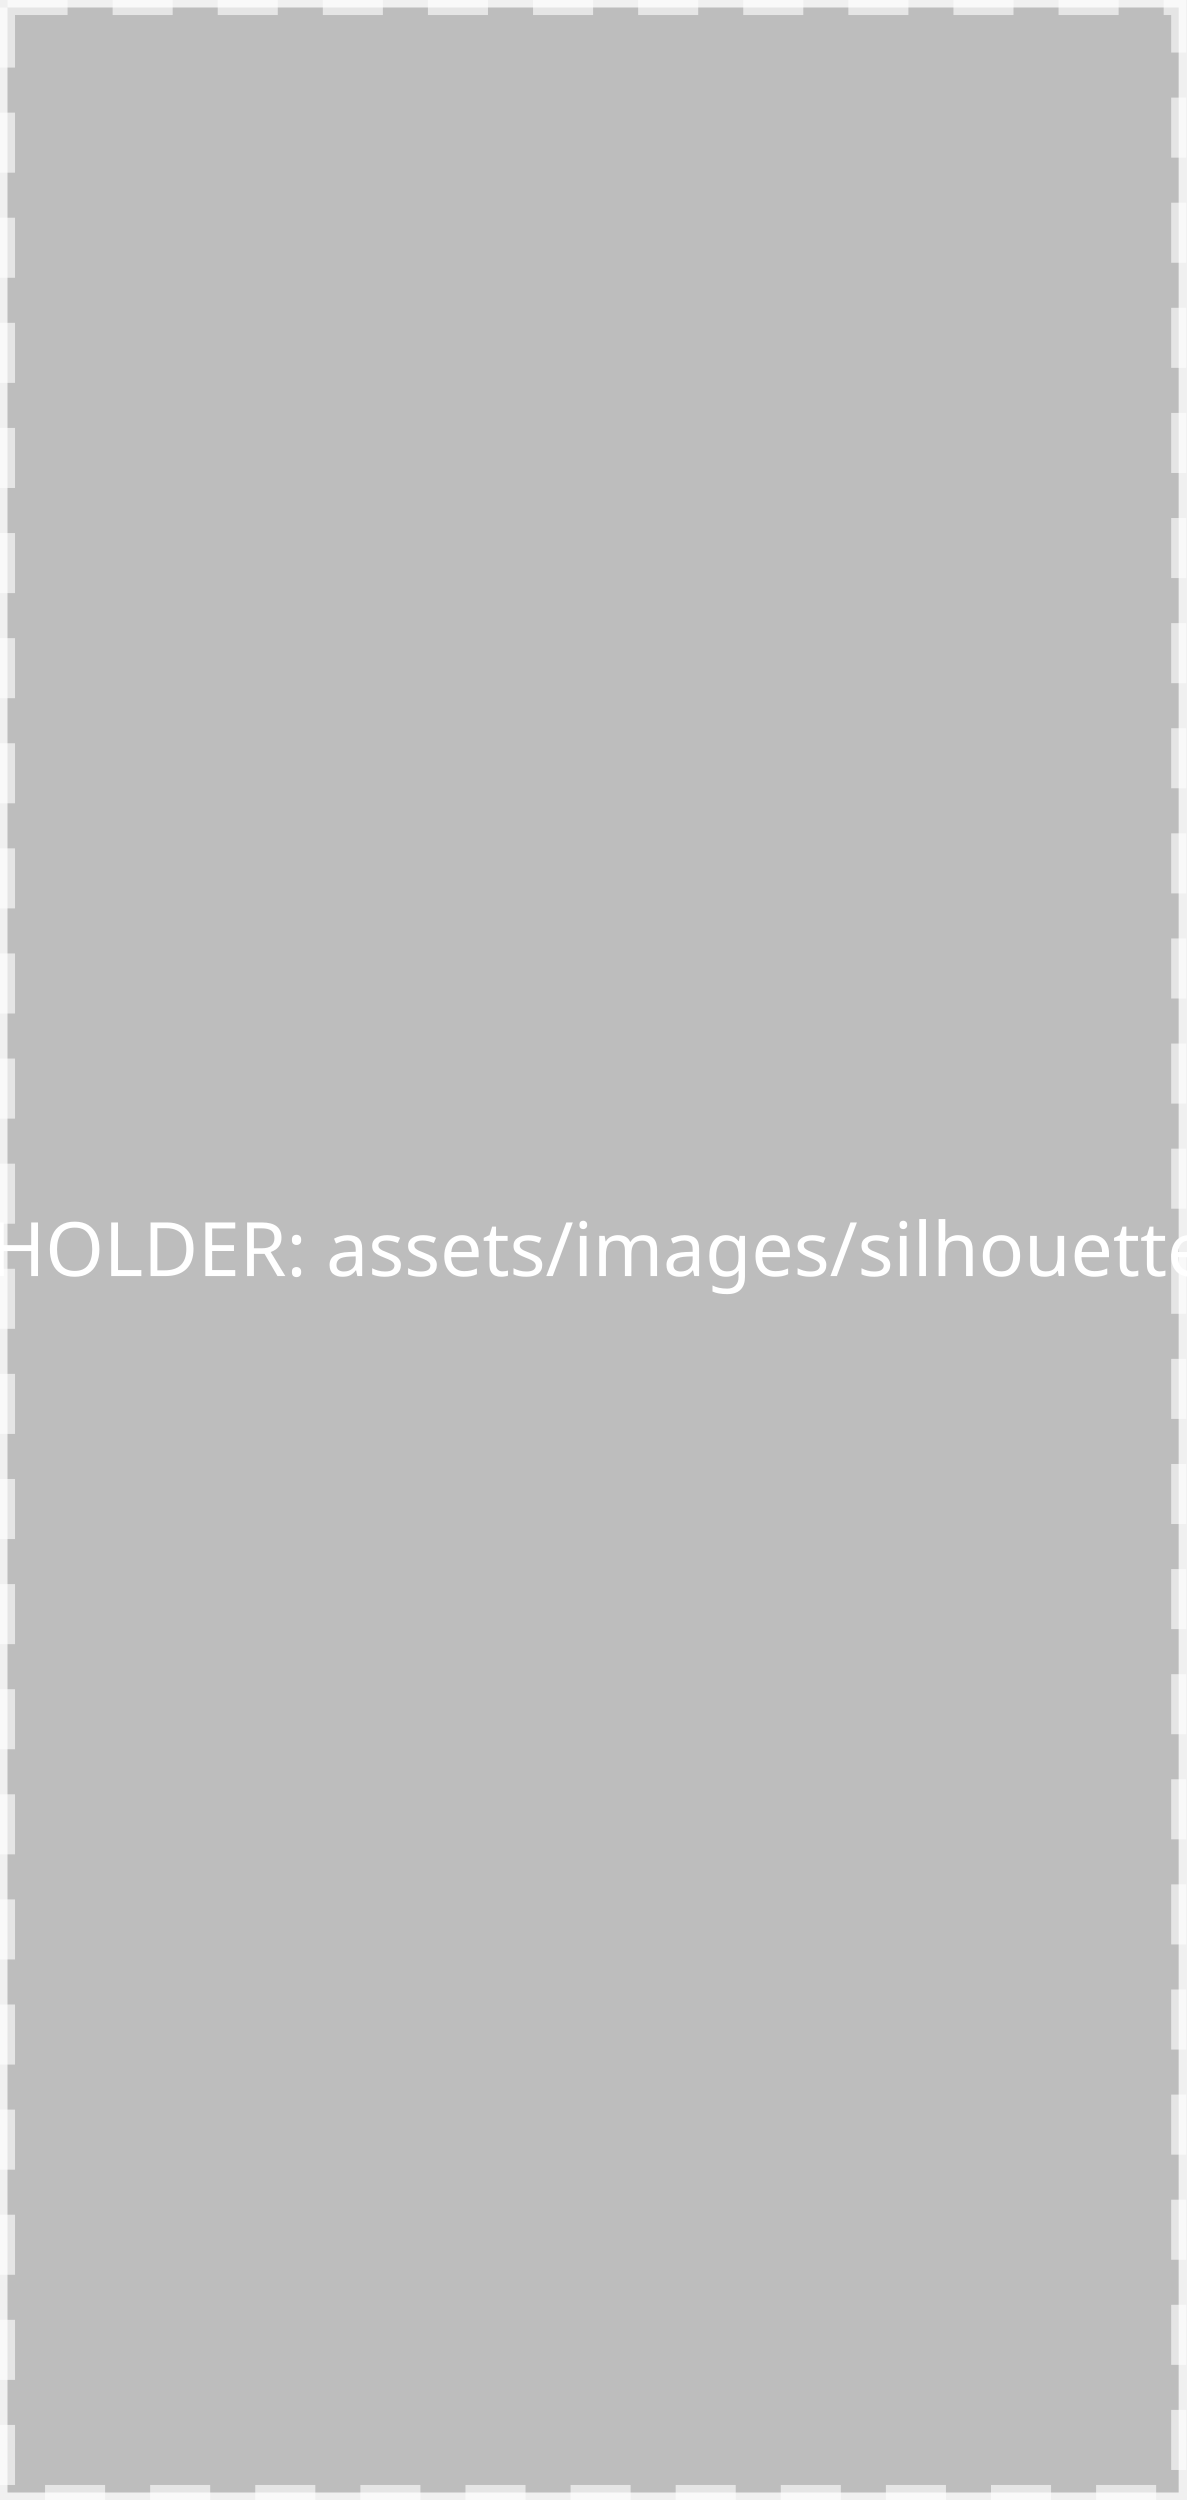
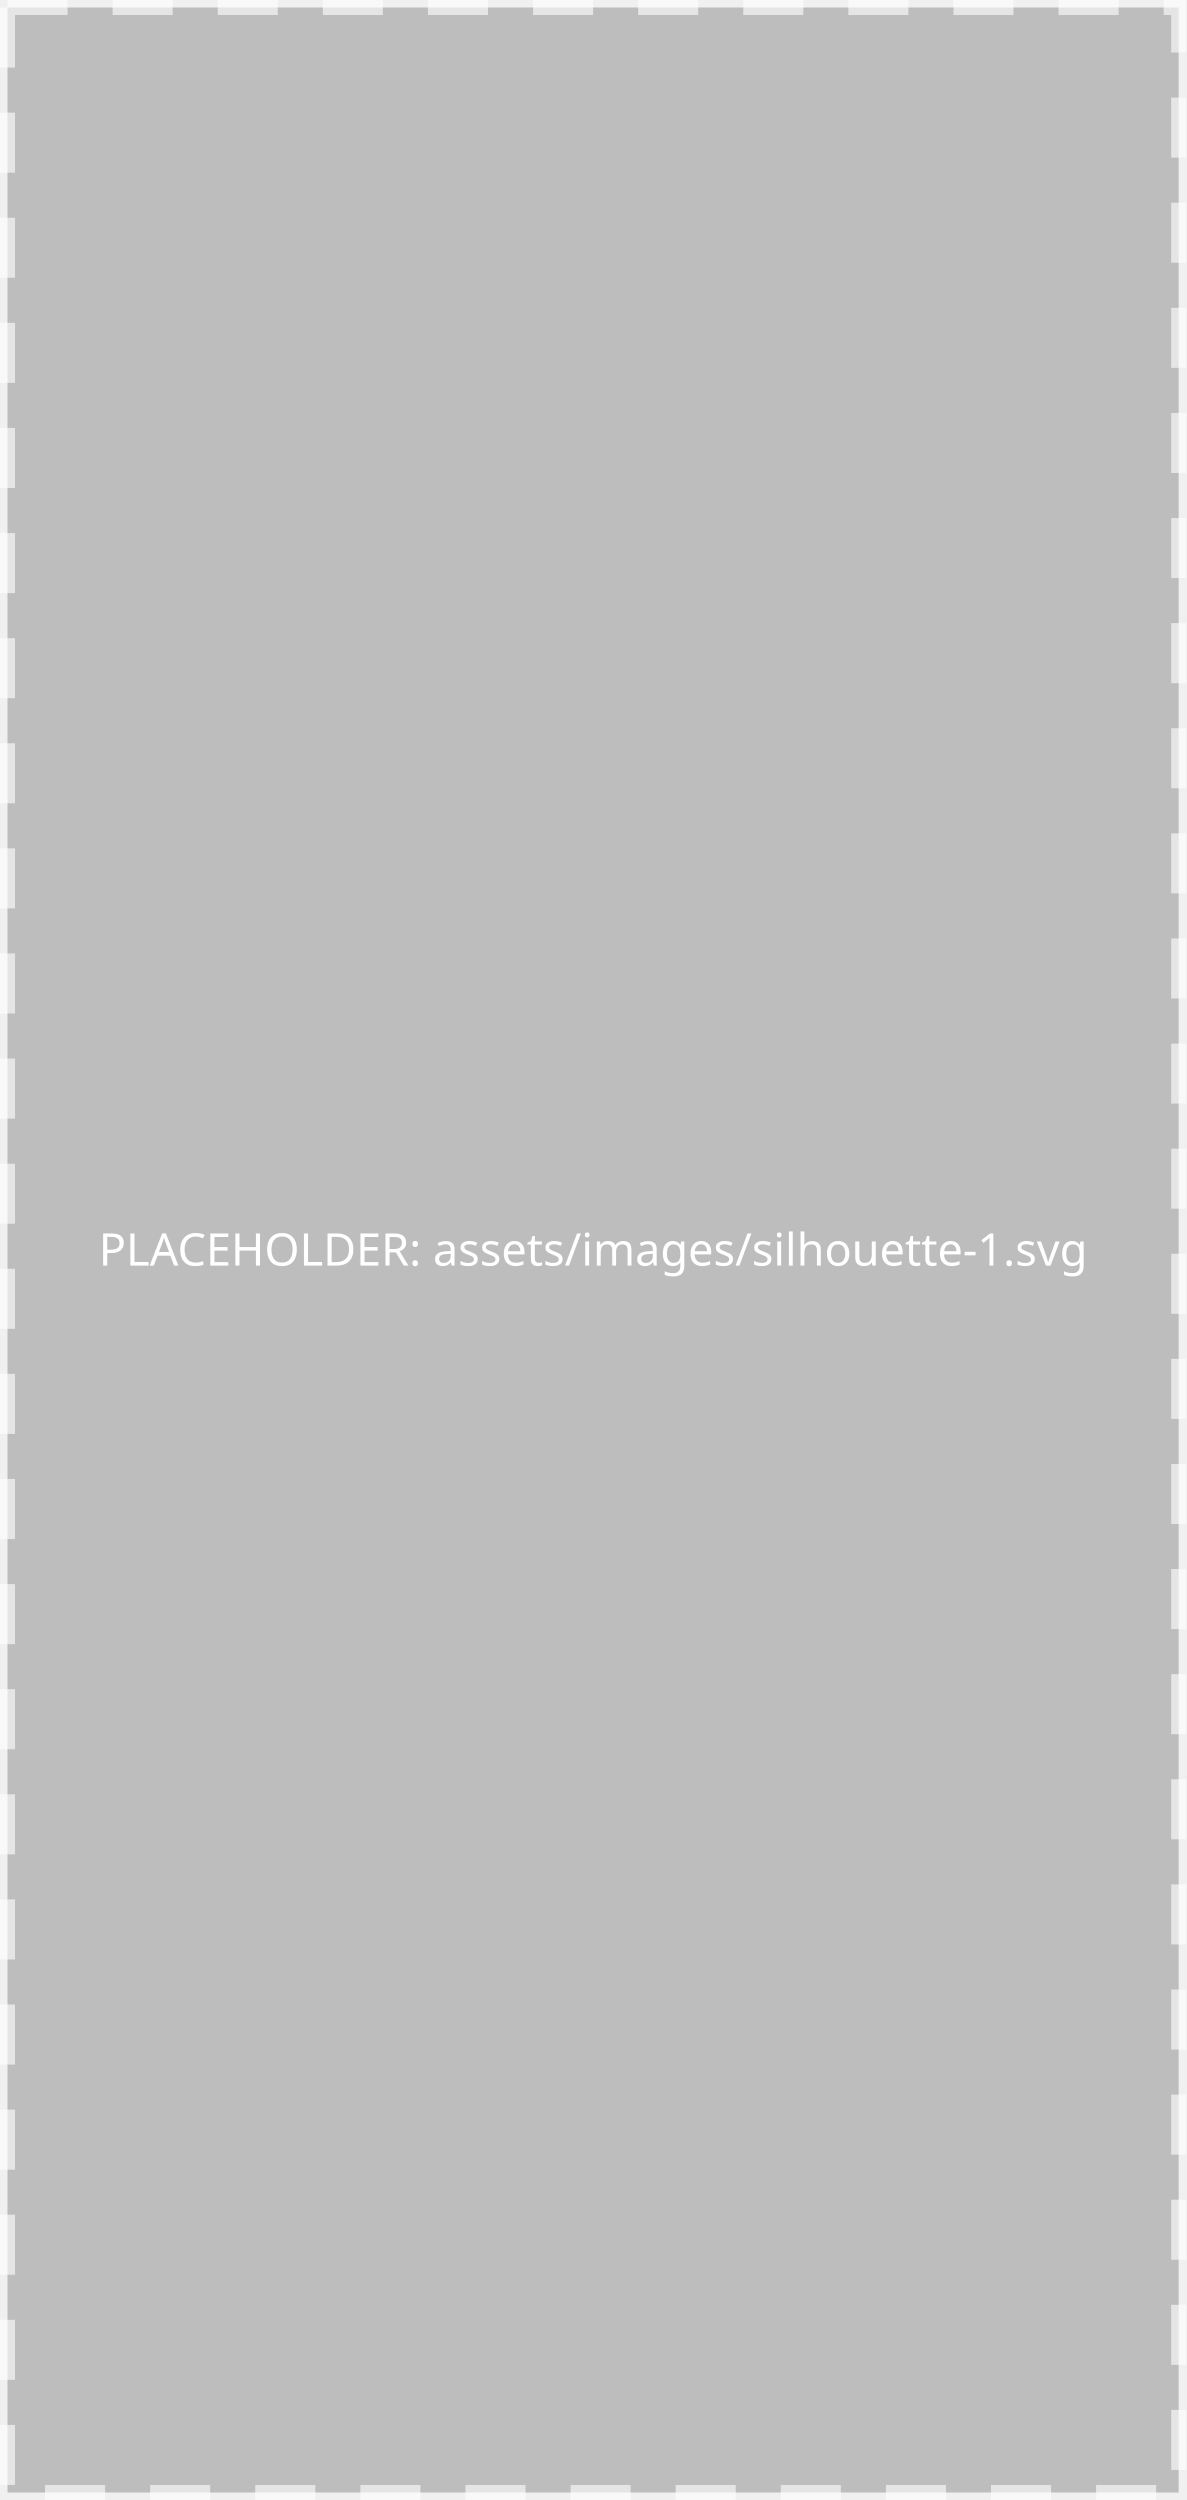
<svg xmlns="http://www.w3.org/2000/svg" width="158" height="333" viewBox="0 0 158 333">
  <rect x="1" y="1" width="156" height="331" fill="#808080" fill-opacity="0.45" stroke="#ffffff" stroke-opacity="0.6" stroke-width="2" stroke-dasharray="8 6" />
-   <text x="50%" y="50%" text-anchor="middle" dominant-baseline="middle" font-family="sans-serif" font-size="10" fill="#ffffff">PLACEHOLDER: assets/images/silhouette-1.svg</text>
+   <text x="50%" y="50%" text-anchor="middle" dominant-baseline="middle" font-family="sans-serif" font-size="6" fill="#ffffff">PLACEHOLDER: assets/images/silhouette-1.svg</text>
</svg>
